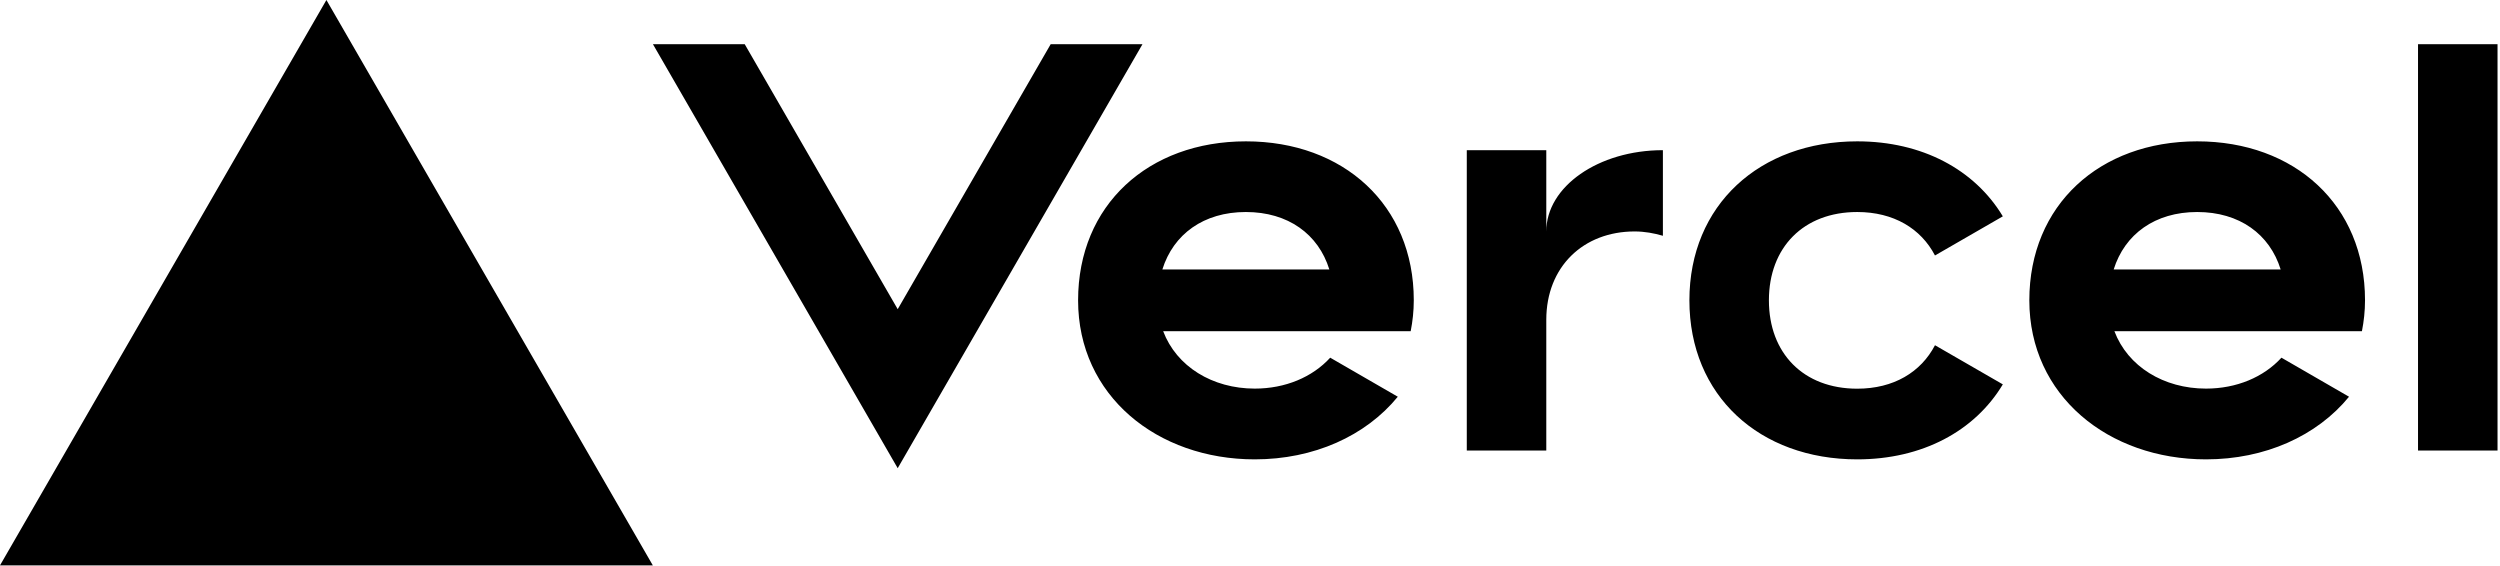
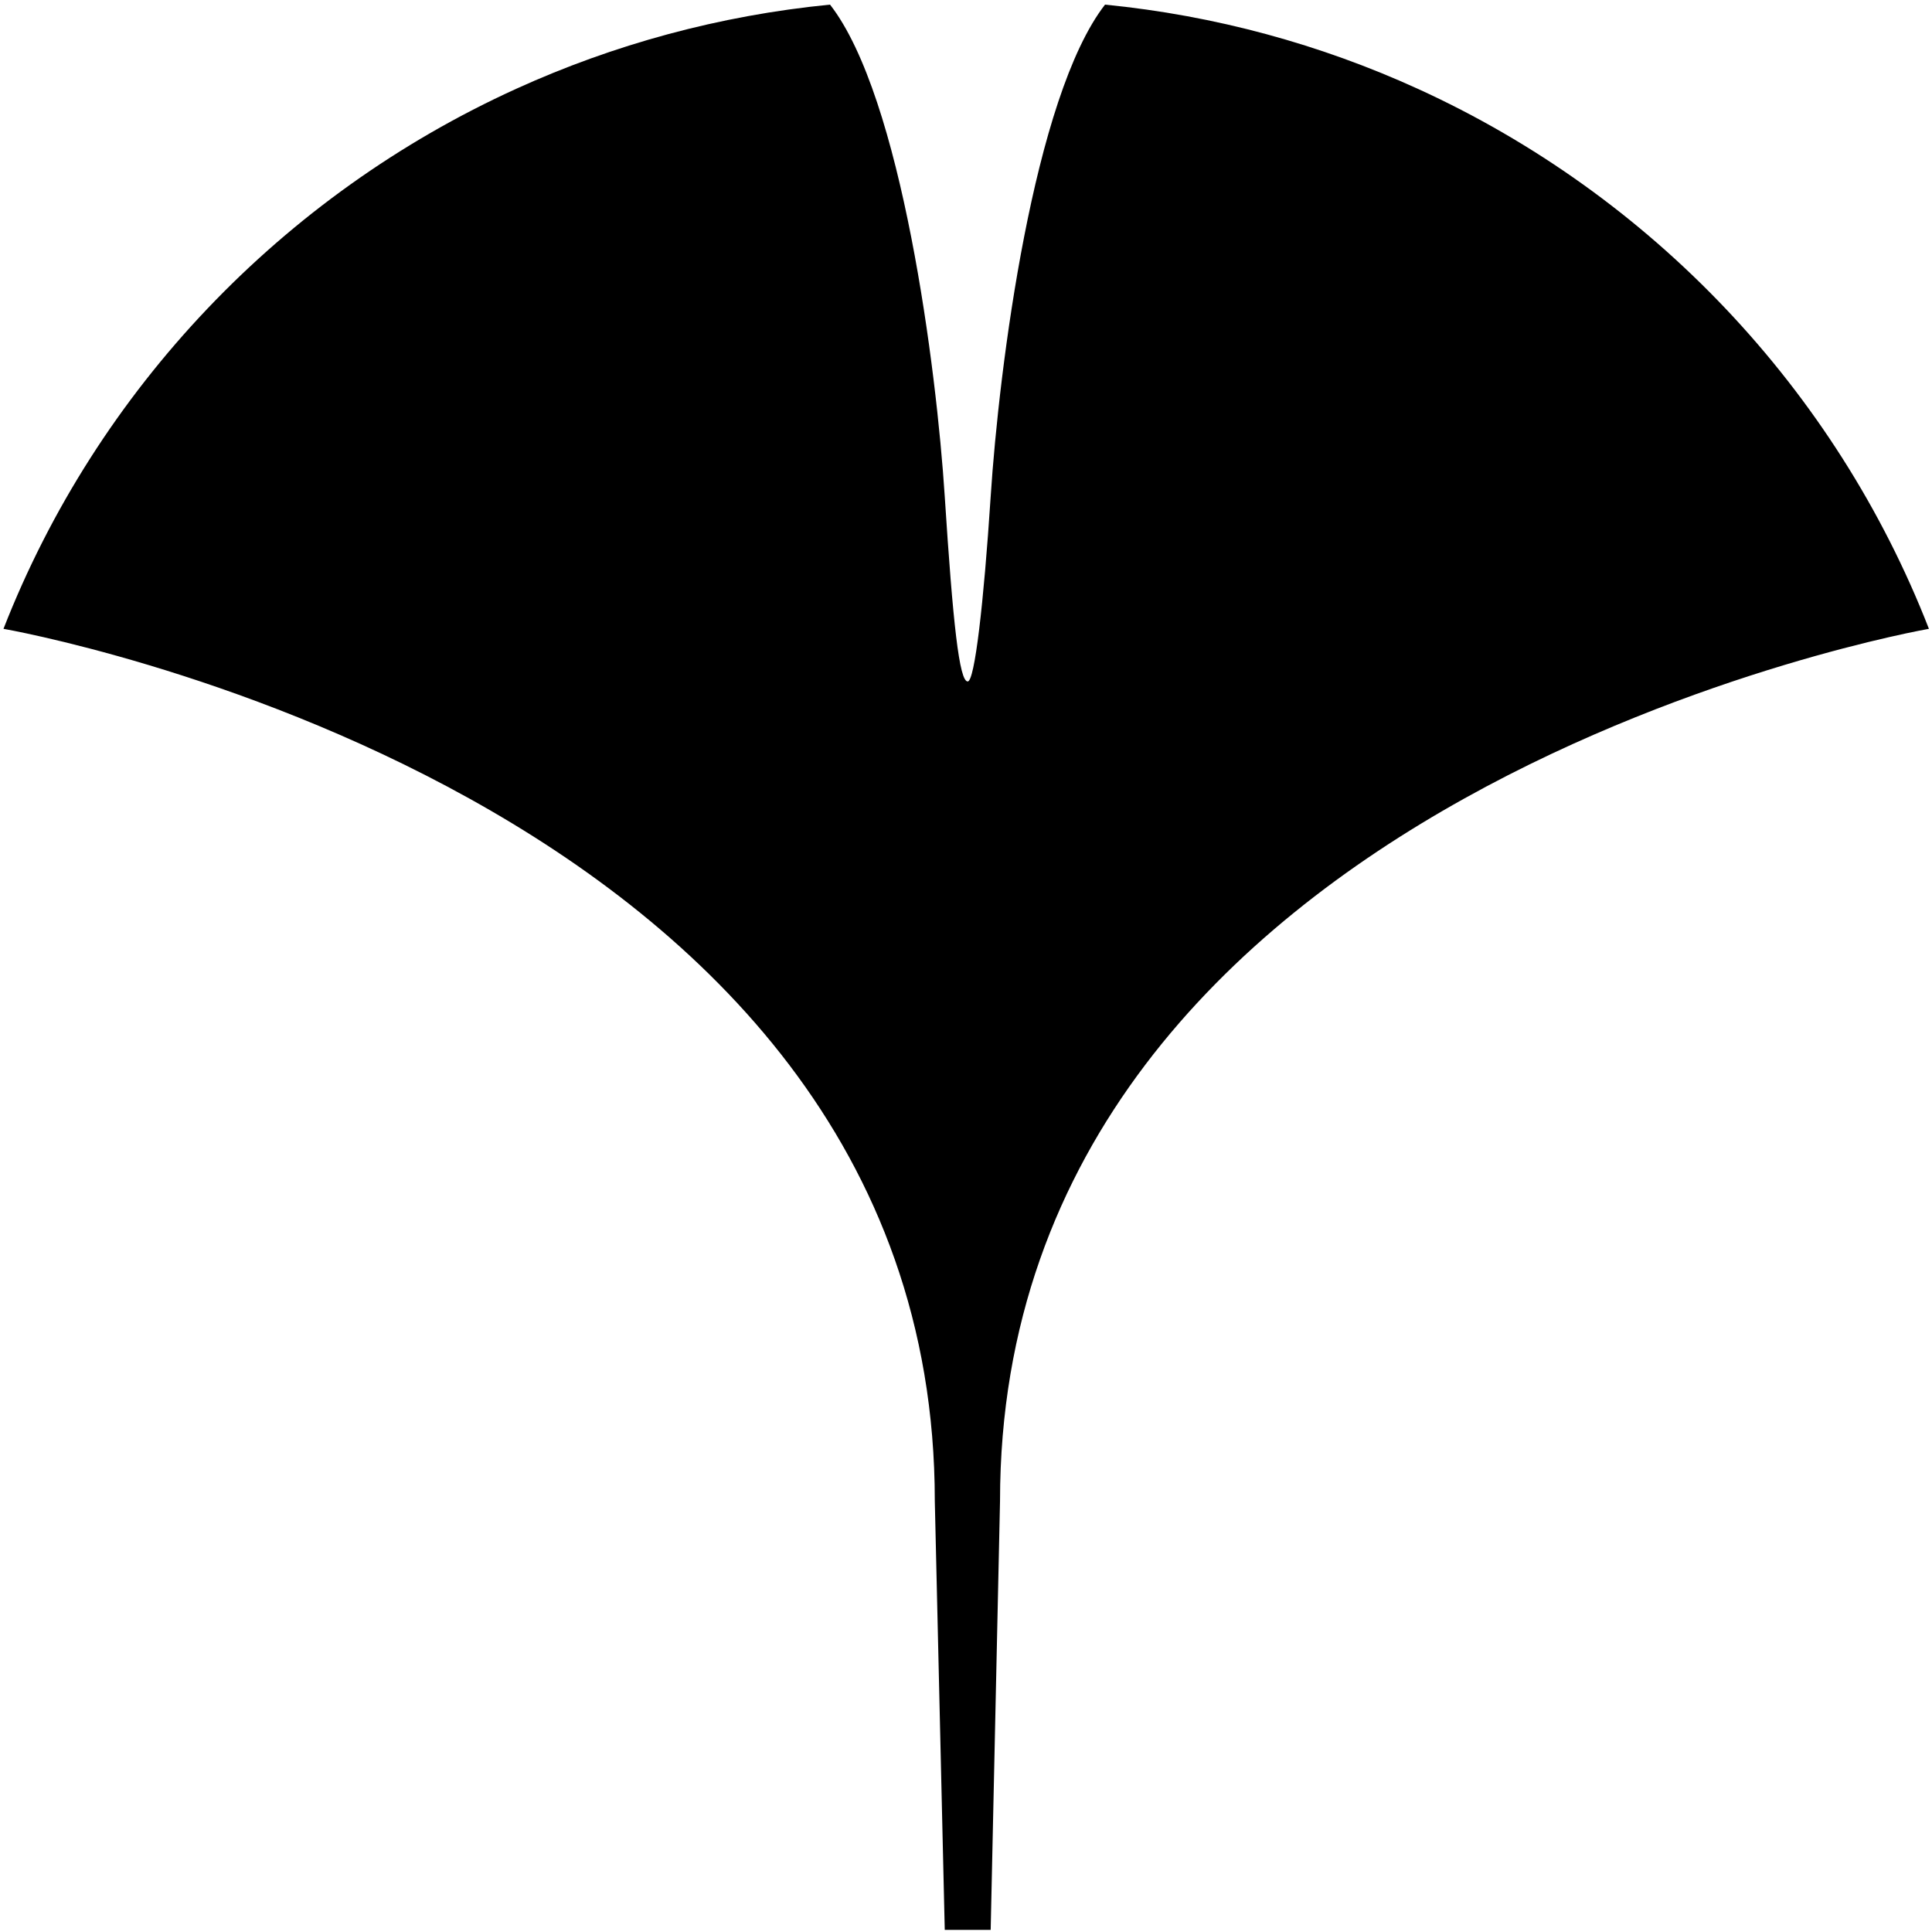
- <svg xmlns="http://www.w3.org/2000/svg" width="283" height="64" viewBox="0 0 283 64" fill="none">
-   <path d="M141.04 16c-11.04 0-19 7.2-19 18s8.96 18 20 18c6.67 0 12.55-2.64 16.19-7.09l-7.65-4.42c-2.02 2.21-5.09 3.5-8.54 3.5-4.79 0-8.86-2.5-10.37-6.5h28.02c.22-1.12.35-2.28.35-3.5 0-10.79-7.96-17.99-19-17.99zm-9.46 14.5c1.25-3.99 4.67-6.5 9.45-6.5 4.79 0 8.21 2.51 9.45 6.5h-18.9zM248.72 16c-11.04 0-19 7.2-19 18s8.96 18 20 18c6.67 0 12.55-2.64 16.19-7.09l-7.65-4.42c-2.02 2.21-5.09 3.5-8.54 3.5-4.79 0-8.86-2.5-10.37-6.5h28.02c.22-1.12.35-2.28.35-3.5 0-10.79-7.96-17.99-19-17.99zm-9.45 14.5c1.25-3.99 4.67-6.5 9.45-6.5 4.79 0 8.21 2.51 9.45 6.5h-18.9zM200.24 34c0 6 3.92 10 10 10 4.12 0 7.21-1.87 8.8-4.92l7.68 4.43c-3.18 5.3-9.14 8.49-16.48 8.49-11.05 0-19-7.2-19-18s7.96-18 19-18c7.34 0 13.29 3.19 16.48 8.49l-7.68 4.43c-1.59-3.05-4.68-4.92-8.8-4.92-6.07 0-10 4-10 10zm82.48-29v46h-9V5h9zM36.95 0L73.9 64H0L36.95 0zm92.38 5l-27.71 48L73.91 5H84.3l17.32 30 17.32-30h10.39zm58.91 12v9.69c-1-.29-2.06-.49-3.2-.49-5.81 0-10 4-10 10V51h-9V17h9v9.2c0-5.08 5.91-9.2 13.2-9.2z" fill="#000" />
+ <svg xmlns="http://www.w3.org/2000/svg" width="316" height="316" viewBox="0 0 316 316" fill="none">
+   <path d="M154.525 81.217C153.191 60.399 147.511 15.83 135.761 0.756C117.61 2.537 100.331 7.294 84.444 14.518C46.154 31.927 15.876 63.682 0.57 102.851C0.57 102.851 152.897 129.269 152.897 245.511L154.525 315.654H162.036L163.565 245.511C163.565 129.269 315.497 102.851 315.497 102.851C300.237 63.686 270.06 31.927 231.889 14.521C216.055 7.297 198.828 2.541 180.74 0.756C169.029 15.834 163.401 60.109 162.036 81.217C160.895 98.724 159.418 111.461 158.28 111.461C156.901 111.461 155.862 101.969 154.525 81.217Z" fill="black" />
</svg>
